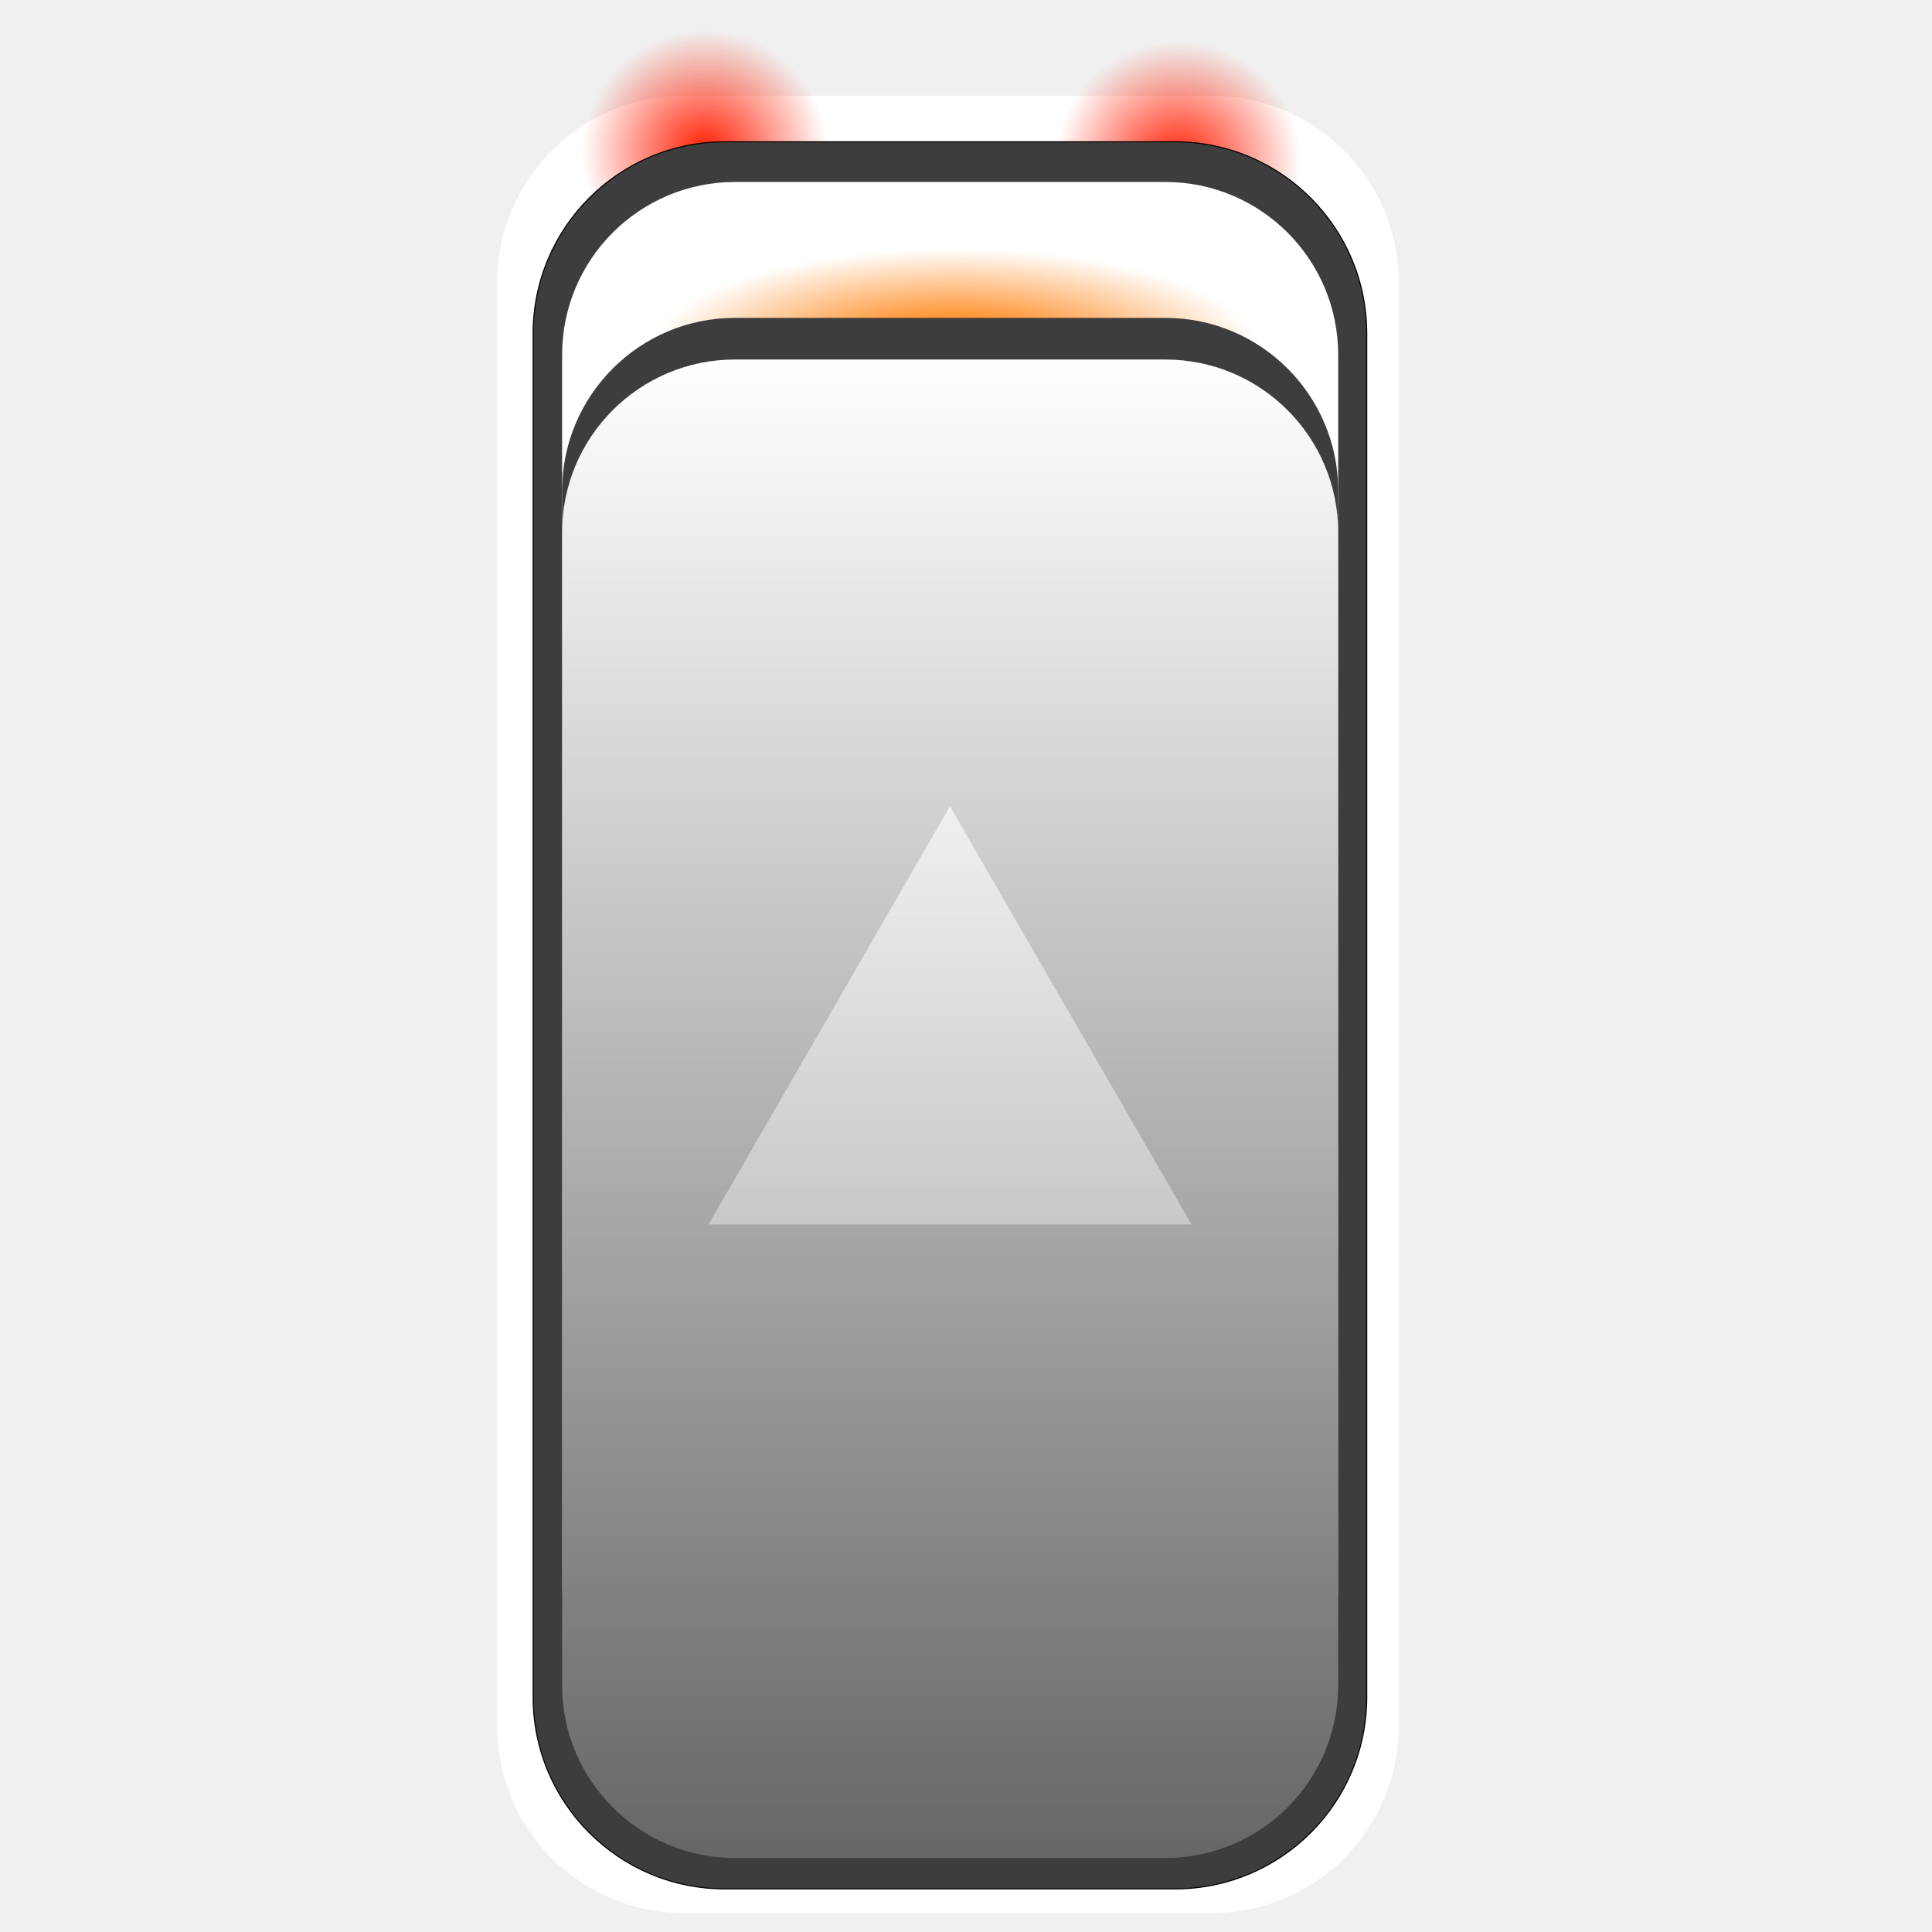
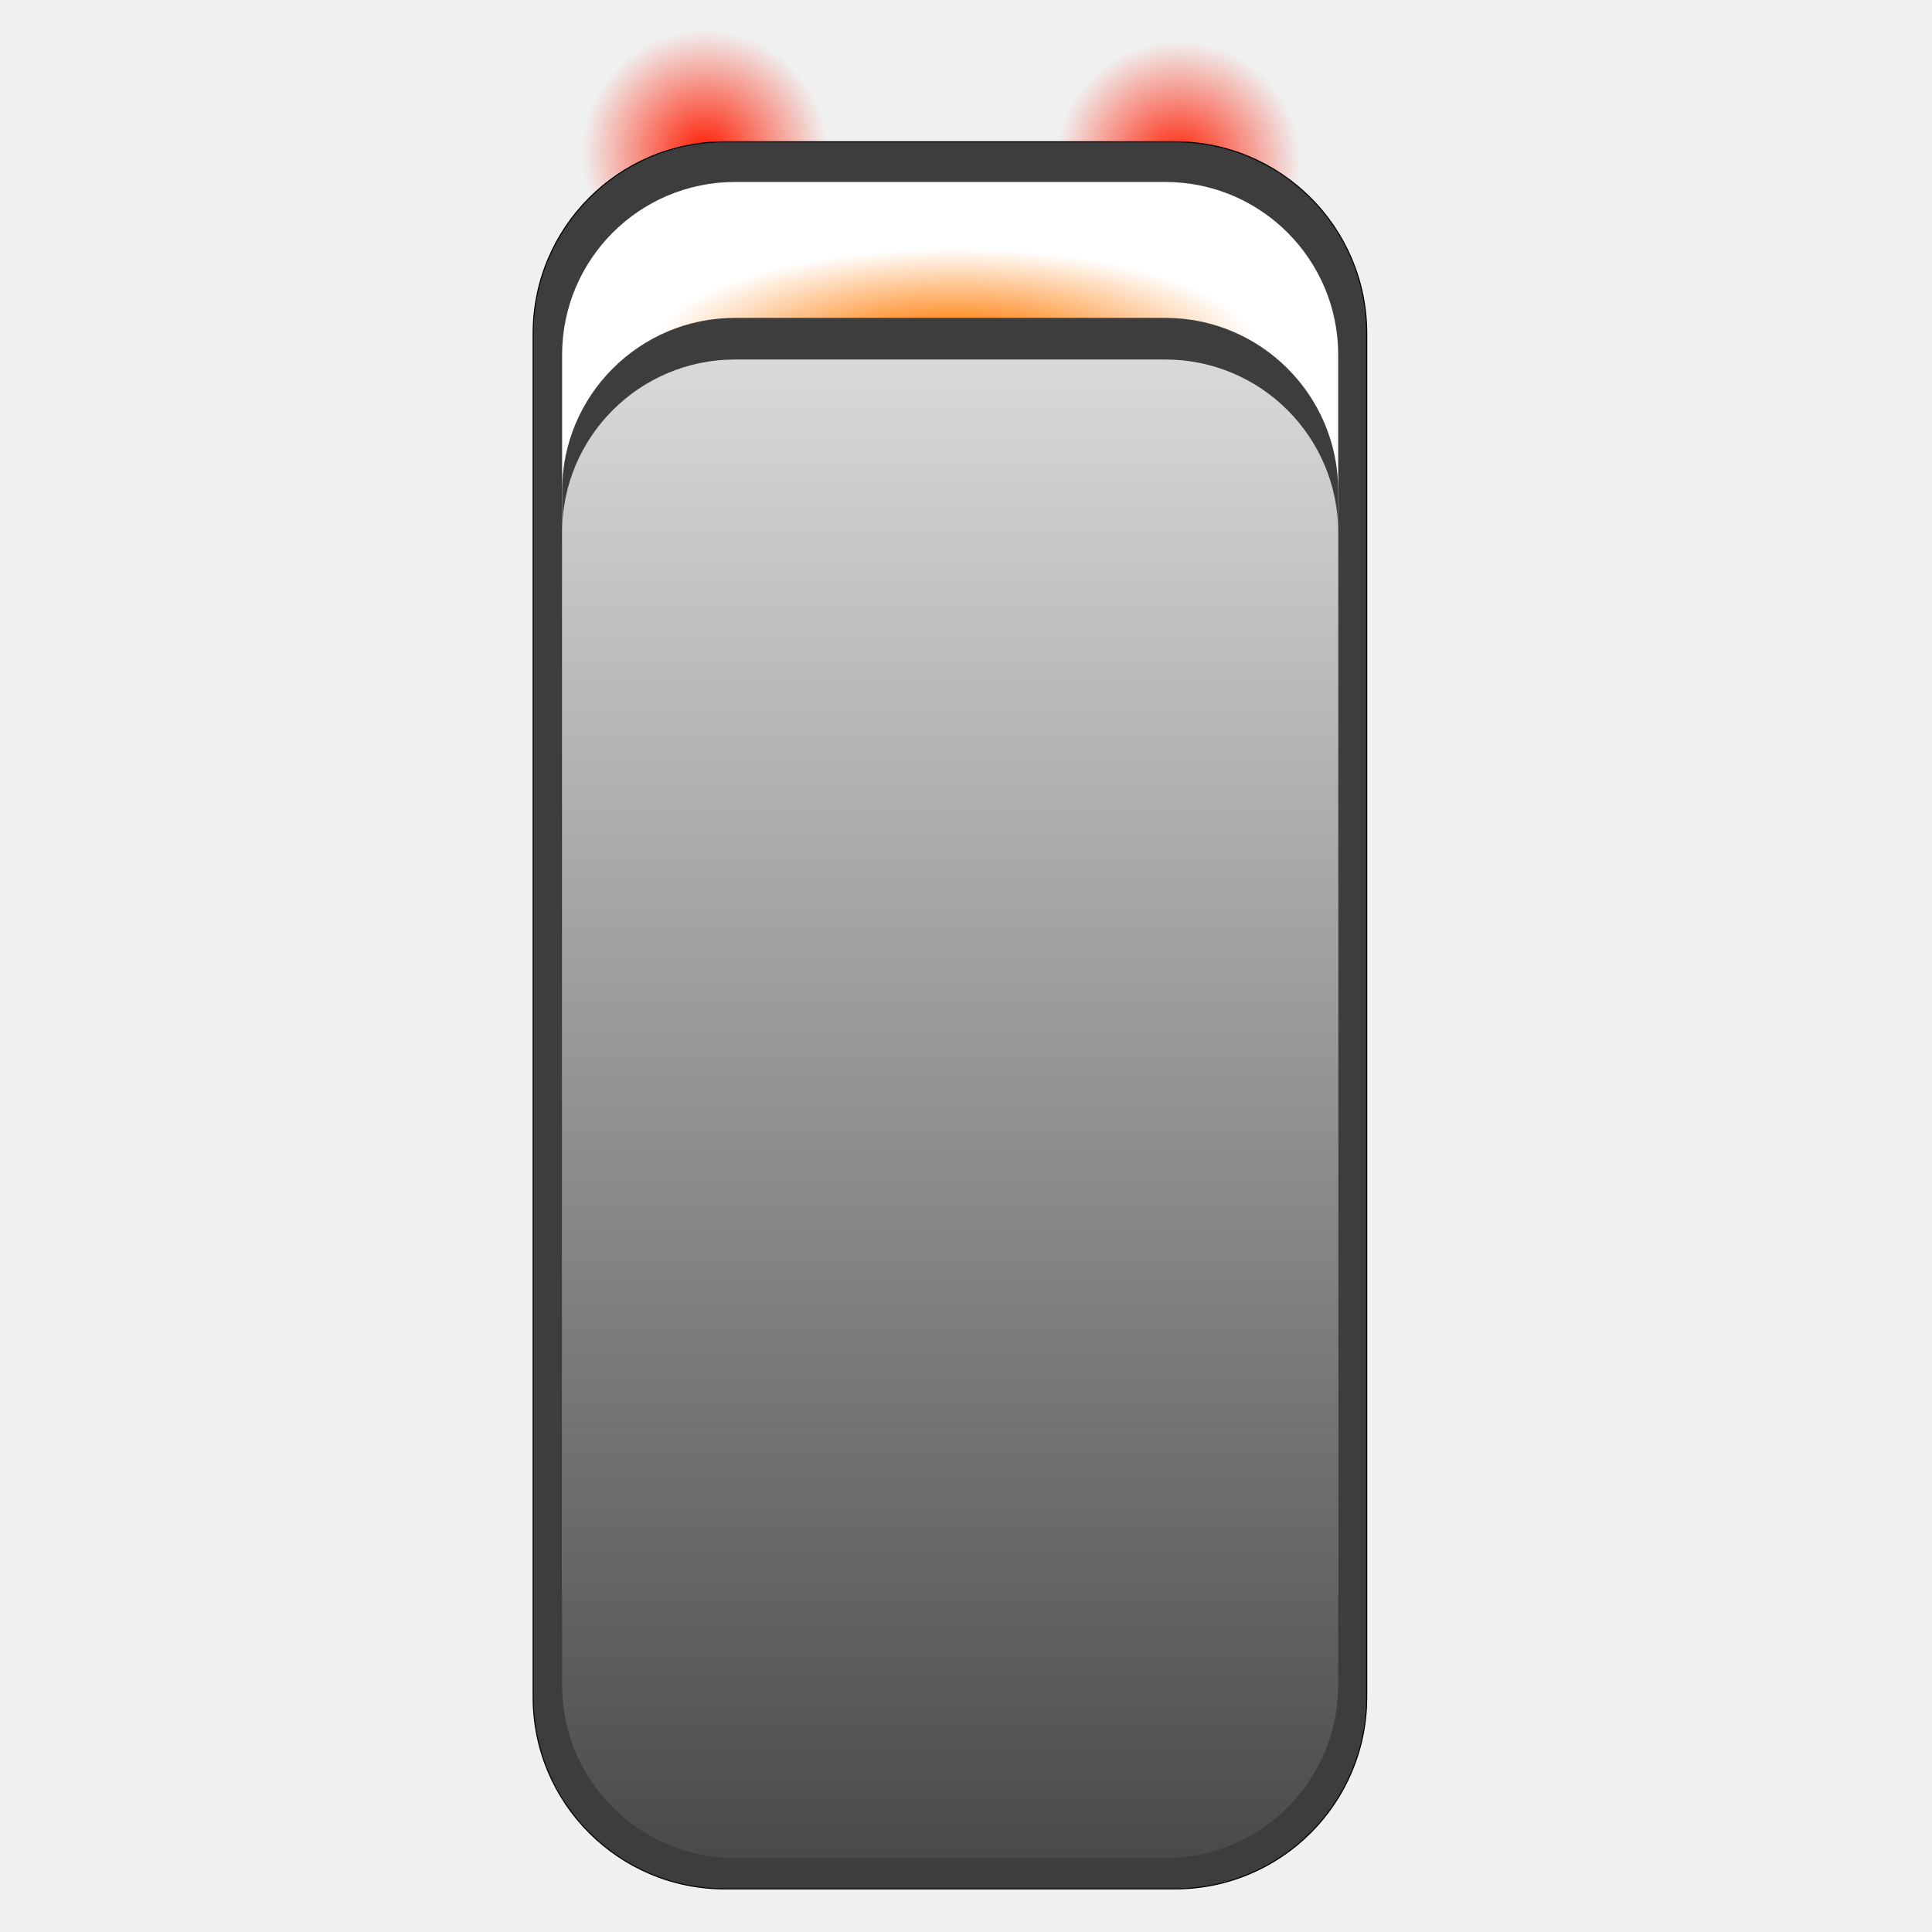
- <svg xmlns="http://www.w3.org/2000/svg" xmlns:xlink="http://www.w3.org/1999/xlink" id="Layer_2" height="250px" width="250px" version="1.1" viewBox="0 0 582.8 914.1">
+ <svg xmlns="http://www.w3.org/2000/svg" xmlns:xlink="http://www.w3.org/1999/xlink" id="Layer_2" height="200px" width="200px" version="1.1" viewBox="0 0 582.8 914.1">
  <defs>
    <style>
      .st0 {
-         fill: url(#linear-gradient2);
+         fill: url(#linear-gradient1);
      }

      .st1 {
-         fill: url(#linear-gradient1);
+         fill: url(#radial-gradient);
      }

      .st2 {
-         fill: url(#radial-gradient);
+         fill: url(#linear-gradient);
      }

      .st3 {
-         fill: url(#linear-gradient);
-       }
- 
-       .st4 {
        stroke: #000;
        stroke-miterlimit: 10;
        stroke-width: .5px;
      }

-       .st4, .st5 {
+       .st3, .st4 {
        fill: #3d3d3d;
      }

-       .st6 {
+       .st5 {
+         display: none;
        fill: #fff;
      }

-       .st7 {
+       .st6 {
        fill: url(#radial-gradient1);
      }

-       .st8 {
+       .st7 {
        fill: url(#radial-gradient2);
      }
    </style>
    <radialGradient id="radial-gradient" cx="167.8" cy="72.3" fx="167.8" fy="72.3" r="58" gradientUnits="userSpaceOnUse">
      <stop offset="0" stop-color="#ff1c00" />
      <stop offset="1" stop-color="#ff1c00" stop-opacity="0" />
    </radialGradient>
    <radialGradient id="radial-gradient1" cx="391.8" cy="77.5" fx="391.8" fy="77.5" r="58" xlink:href="#radial-gradient" />
    <linearGradient id="linear-gradient" x1="283.8" y1="831.8" x2="283.8" y2="86.1" gradientUnits="userSpaceOnUse">
      <stop offset="1" stop-color="#fff" />
      <stop offset="1" stop-color="#969696" />
    </linearGradient>
    <radialGradient id="radial-gradient2" cx="263.9" cy="105.9" fx="263.9" fy="105.9" r="132.8" gradientTransform="translate(-30.5 123.1) scale(1.2 .4)" gradientUnits="userSpaceOnUse">
      <stop offset=".2" stop-color="#ff8415" />
      <stop offset=".9" stop-color="#ff8415" stop-opacity="0" />
    </radialGradient>
    <linearGradient id="linear-gradient1" x1="283.8" y1="879.1" x2="283.8" y2="170.1" gradientUnits="userSpaceOnUse">
-       <stop offset="0" stop-color="#666" />
-       <stop offset="1" stop-color="#fff" />
-     </linearGradient>
-     <linearGradient id="linear-gradient2" x1="283.8" y1="579.3" x2="283.8" y2="381.5" gradientUnits="userSpaceOnUse">
-       <stop offset="0" stop-color="#c8c8c8" />
-       <stop offset="1" stop-color="#f0f0f0" />
+       <stop offset="0" stop-color="#4a4a4a" />
+       <stop offset="1" stop-color="#d9d9d9" />
    </linearGradient>
  </defs>
-   <rect class="st6" x="69.6" y="45.3" width="426.5" height="859.8" rx="88.3" ry="88.3" />
-   <circle class="st2" cx="167.8" cy="72.3" r="58" />
-   <circle class="st7" cx="391.8" cy="77.5" r="58" />
-   <rect class="st4" x="86.6" y="67.1" width="394.4" height="826.6" rx="90.7" ry="90.7" />
-   <rect class="st3" x="100.3" y="86.1" width="367.2" height="745.6" rx="81.8" ry="81.8" />
-   <rect class="st8" x="122.9" y="49.5" width="326.9" height="241.2" />
-   <rect class="st5" x="100.3" y="150.4" width="367.2" height="715.4" rx="81.8" ry="81.8" />
-   <rect class="st1" x="100.3" y="170.1" width="367.2" height="709" rx="81.8" ry="81.8" />
-   <polygon class="st0" points="283.8 381.5 169.6 579.3 398.1 579.3 283.8 381.5" />
+   <rect class="st5" x="69.6" y="45.3" width="426.5" height="859.8" rx="88.3" ry="88.3" />
+   <circle class="st1" cx="167.8" cy="72.3" r="58" />
+   <circle class="st6" cx="391.8" cy="77.5" r="58" />
+   <rect class="st3" x="86.6" y="67.1" width="394.4" height="826.6" rx="90.7" ry="90.7" />
+   <rect class="st2" x="100.3" y="86.1" width="367.2" height="745.6" rx="81.8" ry="81.8" />
+   <rect class="st7" x="122.9" y="49.5" width="326.9" height="241.2" />
+   <rect class="st4" x="100.3" y="150.4" width="367.2" height="715.4" rx="81.8" ry="81.8" />
+   <rect class="st0" x="100.3" y="170.1" width="367.2" height="709" rx="81.8" ry="81.8" />
</svg>
